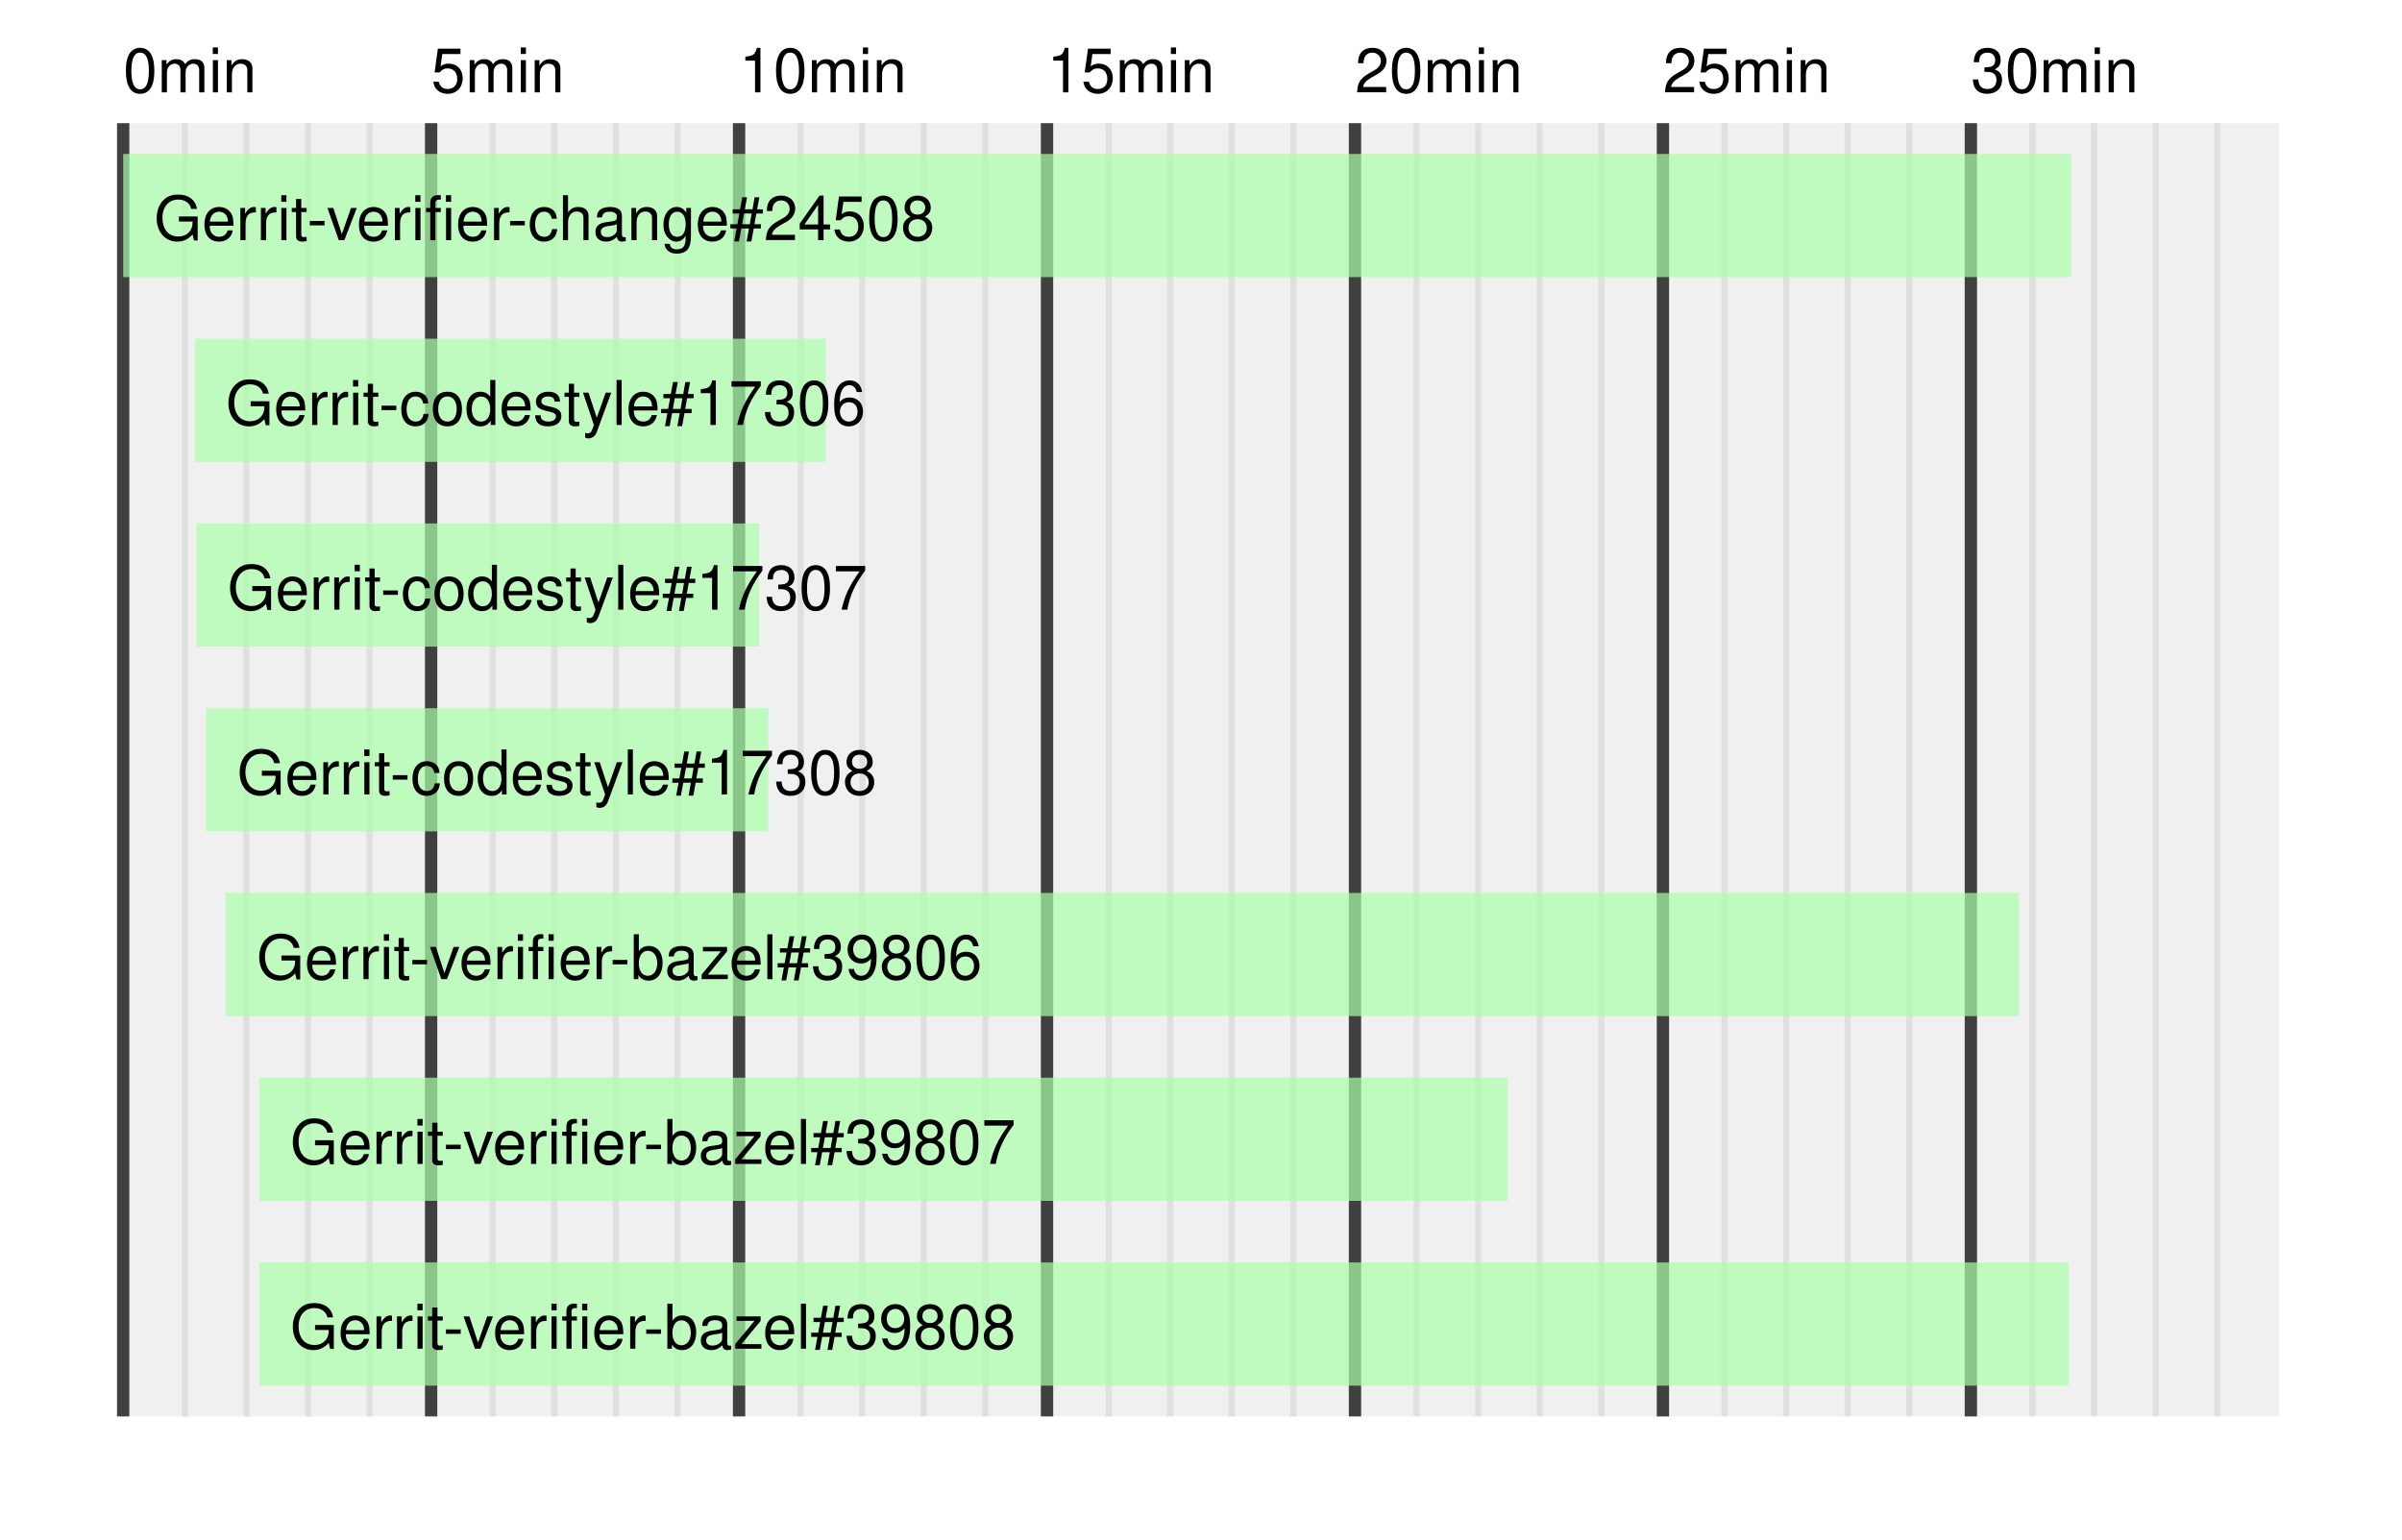
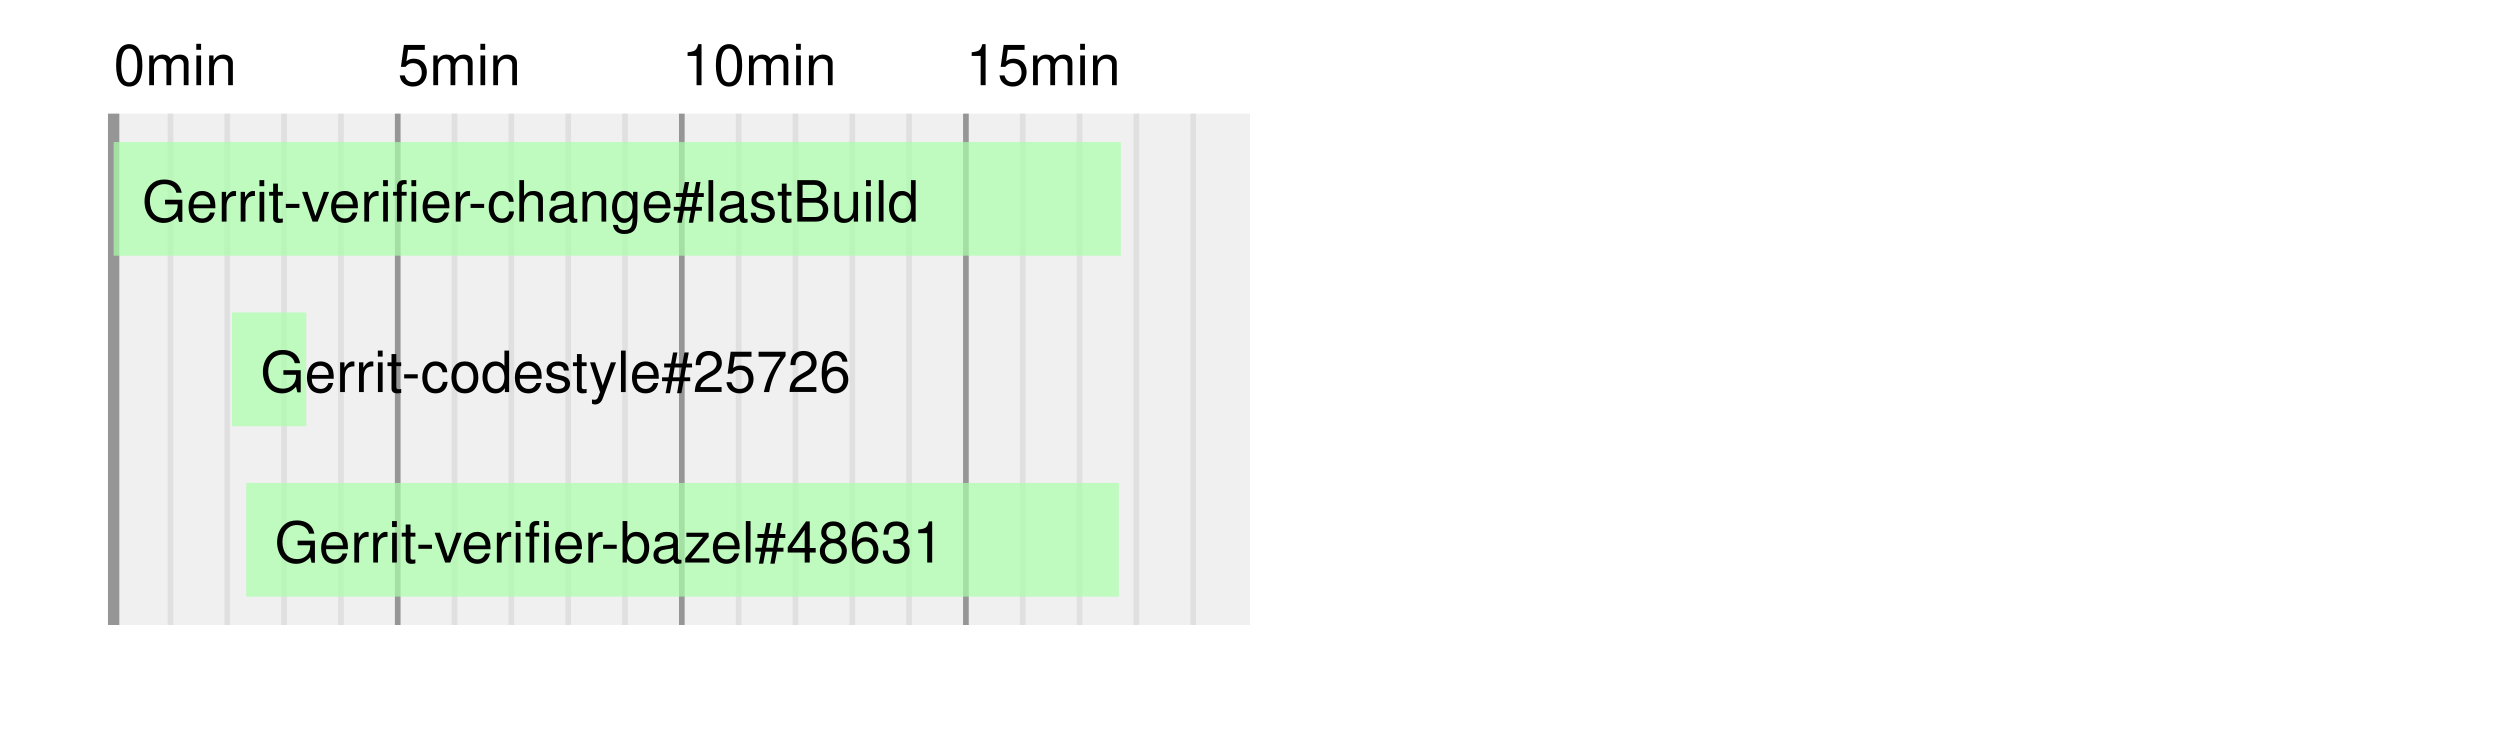
- <svg xmlns="http://www.w3.org/2000/svg" baseProfile="full" height="250" version="1.1" width="390">
+ <svg xmlns="http://www.w3.org/2000/svg" baseProfile="full" height="130" version="1.1" width="440">
  <defs>
    <style type="text/css">
rect        { stroke-width: 1; stroke-opacity: 0; }
      rect.background   { fill: rgb(255,255,255); }
+       rect.box          { fill: rgb(240,240,240); stroke: rgb(192,192,192); }
+       line       { stroke: rgb(64,64,64); stroke-width: 1; }
+       line.min5  { stroke: rgb(150,150,150); stroke-width: 1; }
+       line.min60 { stroke: rgb(150,150,150); stroke-width: 2; }
+       line.min01 { stroke: rgb(224,224,224); stroke-width: 1; }
+ 
+       rect.queue        { fill: rgb(148,111,97); fill-opacity: 0.3; }
+ 
      rect.aborted      { fill: rgb(190,200,183); fill-opacity: 0.7; }
      rect.success      { fill: rgb(170,255,170); fill-opacity: 0.7; }
      rect.failure      { fill: rgb(255,170,170); fill-opacity: 0.7; }
      rect.unstable     { fill: rgb(255,204,170); fill-opacity: 0.7; }
      rect.other        { fill: rgb(204,204,204); fill-opacity: 0.7; }
-       rect.box          { fill: rgb(240,240,240); stroke: rgb(192,192,192); }
-       line       { stroke: rgb(64,64,64); stroke-width: 1; }
- //    line.min1  { }
-       line.min5  { stroke-width: 2; }
-       line.min01 { stroke: rgb(224,224,224); stroke-width: 1; }
+       rect.in_progress  { fill: rgb(135,205,222); fill-opacity: 0.7; }
+ 
+       rect.type         { fill: rgb(50,50,50); fill-opacity: 0.9; }
+       rect.type_scm     { fill: rgb(255,208,147); fill-opacity: 0.9; }
+       rect.type_docker  { fill: rgb(147,214,255); fill-opacity: 0.9; }
+       rect.type_build   { fill: rgb(255,147,180); fill-opacity: 0.9; }
+       rect.type_test    { fill: rgb(167,147,255); fill-opacity: 0.9; }
+       rect.type_archive { fill: rgb(147,255,221); fill-opacity: 0.9; }
+       rect.type_sca     { fill: rgb(147,201,181); fill-opacity: 0.9; }
+ 
      text       { font-family: Verdana, Helvetica; font-size: 14px; }
      text.left  { font-family: Verdana, Helvetica; font-size: 14px; text-anchor: start; }
      text.right { font-family: Verdana, Helvetica; font-size: 14px; text-anchor: end; }
      text.min   { font-size: 10px; }
    </style>
  </defs>
  <rect class="background" height="100%" width="100%" x="0" y="0" />
-   <rect class="box" height="210" width="350" x="20" y="20" />
+   <rect class="box" height="90" width="200" x="20" y="20" />
  <text class="min" x="20" y="15">0min</text>
-   <line class="min5" x1="20" x2="20" y1="20" y2="230" />
-   <line class="min01" x1="30" x2="30" y1="20" y2="230" />
-   <line class="min01" x1="40" x2="40" y1="20" y2="230" />
-   <line class="min01" x1="50" x2="50" y1="20" y2="230" />
-   <line class="min01" x1="60" x2="60" y1="20" y2="230" />
+   <line class="min60" x1="20" x2="20" y1="20" y2="110" />
+   <line class="min01" x1="30" x2="30" y1="20" y2="110" />
+   <line class="min01" x1="40" x2="40" y1="20" y2="110" />
+   <line class="min01" x1="50" x2="50" y1="20" y2="110" />
+   <line class="min01" x1="60" x2="60" y1="20" y2="110" />
  <text class="min" x="70" y="15">5min</text>
-   <line class="min5" x1="70" x2="70" y1="20" y2="230" />
-   <line class="min01" x1="80" x2="80" y1="20" y2="230" />
-   <line class="min01" x1="90" x2="90" y1="20" y2="230" />
-   <line class="min01" x1="100" x2="100" y1="20" y2="230" />
-   <line class="min01" x1="110" x2="110" y1="20" y2="230" />
+   <line class="min5" x1="70" x2="70" y1="20" y2="110" />
+   <line class="min01" x1="80" x2="80" y1="20" y2="110" />
+   <line class="min01" x1="90" x2="90" y1="20" y2="110" />
+   <line class="min01" x1="100" x2="100" y1="20" y2="110" />
+   <line class="min01" x1="110" x2="110" y1="20" y2="110" />
  <text class="min" x="120" y="15">10min</text>
-   <line class="min5" x1="120" x2="120" y1="20" y2="230" />
-   <line class="min01" x1="130" x2="130" y1="20" y2="230" />
-   <line class="min01" x1="140" x2="140" y1="20" y2="230" />
-   <line class="min01" x1="150" x2="150" y1="20" y2="230" />
-   <line class="min01" x1="160" x2="160" y1="20" y2="230" />
+   <line class="min5" x1="120" x2="120" y1="20" y2="110" />
+   <line class="min01" x1="130" x2="130" y1="20" y2="110" />
+   <line class="min01" x1="140" x2="140" y1="20" y2="110" />
+   <line class="min01" x1="150" x2="150" y1="20" y2="110" />
+   <line class="min01" x1="160" x2="160" y1="20" y2="110" />
  <text class="min" x="170" y="15">15min</text>
-   <line class="min5" x1="170" x2="170" y1="20" y2="230" />
-   <line class="min01" x1="180" x2="180" y1="20" y2="230" />
-   <line class="min01" x1="190" x2="190" y1="20" y2="230" />
-   <line class="min01" x1="200" x2="200" y1="20" y2="230" />
-   <line class="min01" x1="210" x2="210" y1="20" y2="230" />
-   <text class="min" x="220" y="15">20min</text>
-   <line class="min5" x1="220" x2="220" y1="20" y2="230" />
-   <line class="min01" x1="230" x2="230" y1="20" y2="230" />
-   <line class="min01" x1="240" x2="240" y1="20" y2="230" />
-   <line class="min01" x1="250" x2="250" y1="20" y2="230" />
-   <line class="min01" x1="260" x2="260" y1="20" y2="230" />
-   <text class="min" x="270" y="15">25min</text>
-   <line class="min5" x1="270" x2="270" y1="20" y2="230" />
-   <line class="min01" x1="280" x2="280" y1="20" y2="230" />
-   <line class="min01" x1="290" x2="290" y1="20" y2="230" />
-   <line class="min01" x1="300" x2="300" y1="20" y2="230" />
-   <line class="min01" x1="310" x2="310" y1="20" y2="230" />
-   <text class="min" x="320" y="15">30min</text>
-   <line class="min5" x1="320" x2="320" y1="20" y2="230" />
-   <line class="min01" x1="330" x2="330" y1="20" y2="230" />
-   <line class="min01" x1="340" x2="340" y1="20" y2="230" />
-   <line class="min01" x1="350" x2="350" y1="20" y2="230" />
-   <line class="min01" x1="360" x2="360" y1="20" y2="230" />
-   <rect class="success" height="20" width="316.297" x="20.0" y="25" />
-   <text class="min" x="25.0" y="39">Gerrit-verifier-change#24508</text>
-   <rect class="success" height="20" width="102.441" x="31.654" y="55" />
-   <text class="min" x="36.654" y="69">Gerrit-codestyle#17306</text>
-   <rect class="success" height="20" width="91.32" x="31.918" y="85" />
-   <text class="min" x="36.918" y="99">Gerrit-codestyle#17307</text>
-   <rect class="success" height="20" width="91.272" x="33.471" y="115" />
-   <text class="min" x="38.471" y="129">Gerrit-codestyle#17308</text>
-   <rect class="success" height="20" width="291.135" x="36.654" y="145" />
-   <text class="min" x="41.654" y="159">Gerrit-verifier-bazel#39806</text>
-   <rect class="success" height="20" width="202.699" x="42.107" y="175" />
-   <text class="min" x="47.107" y="189">Gerrit-verifier-bazel#39807</text>
-   <rect class="success" height="20" width="293.787" x="42.107" y="205" />
-   <text class="min" x="47.107" y="219">Gerrit-verifier-bazel#39808</text>
+   <line class="min5" x1="170" x2="170" y1="20" y2="110" />
+   <line class="min01" x1="180" x2="180" y1="20" y2="110" />
+   <line class="min01" x1="190" x2="190" y1="20" y2="110" />
+   <line class="min01" x1="200" x2="200" y1="20" y2="110" />
+   <line class="min01" x1="210" x2="210" y1="20" y2="110" />
+   <rect class="success" height="20" width="177.258" x="20.0" y="25" />
+   <text class="min" x="25.0" y="39">Gerrit-verifier-change#lastBuild</text>
+   <rect class="success" height="20" width="13.063" x="40.833" y="55" />
+   <text class="min" x="45.833" y="69">Gerrit-codestyle#25726</text>
+   <rect class="success" height="20" width="153.583" x="43.333" y="85" />
+   <text class="min" x="48.333" y="99">Gerrit-verifier-bazel#48631</text>
</svg>
